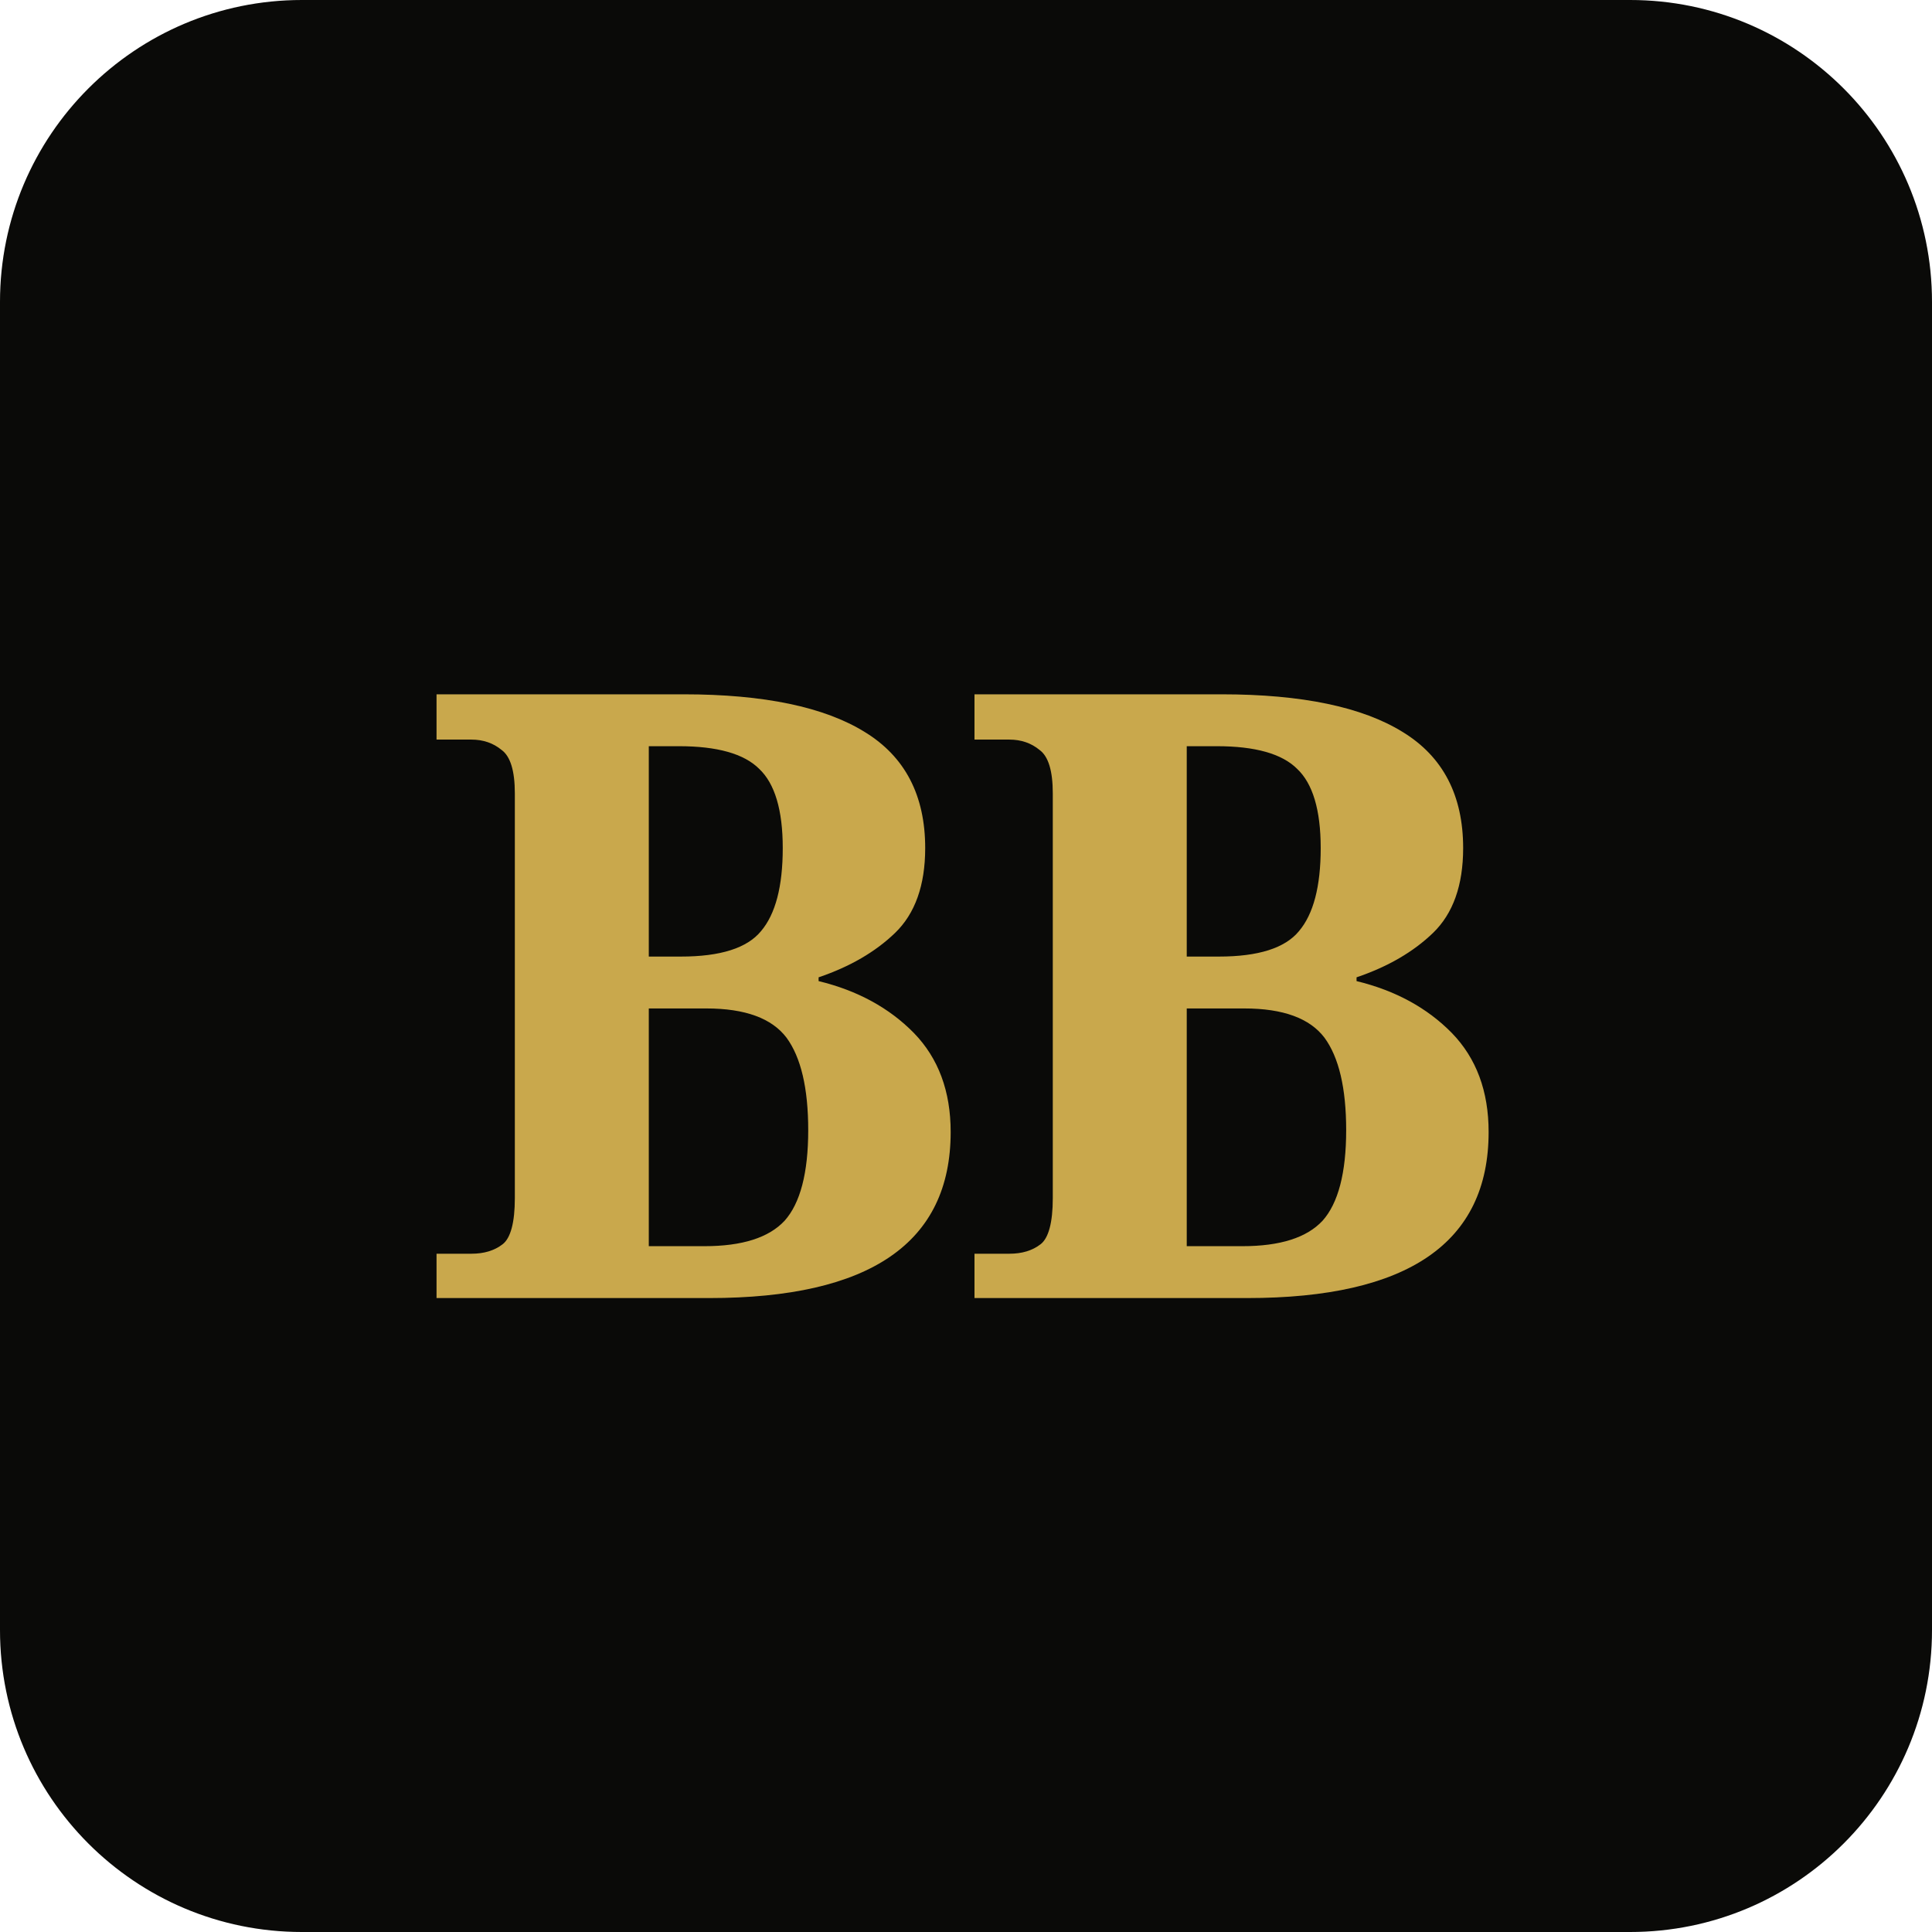
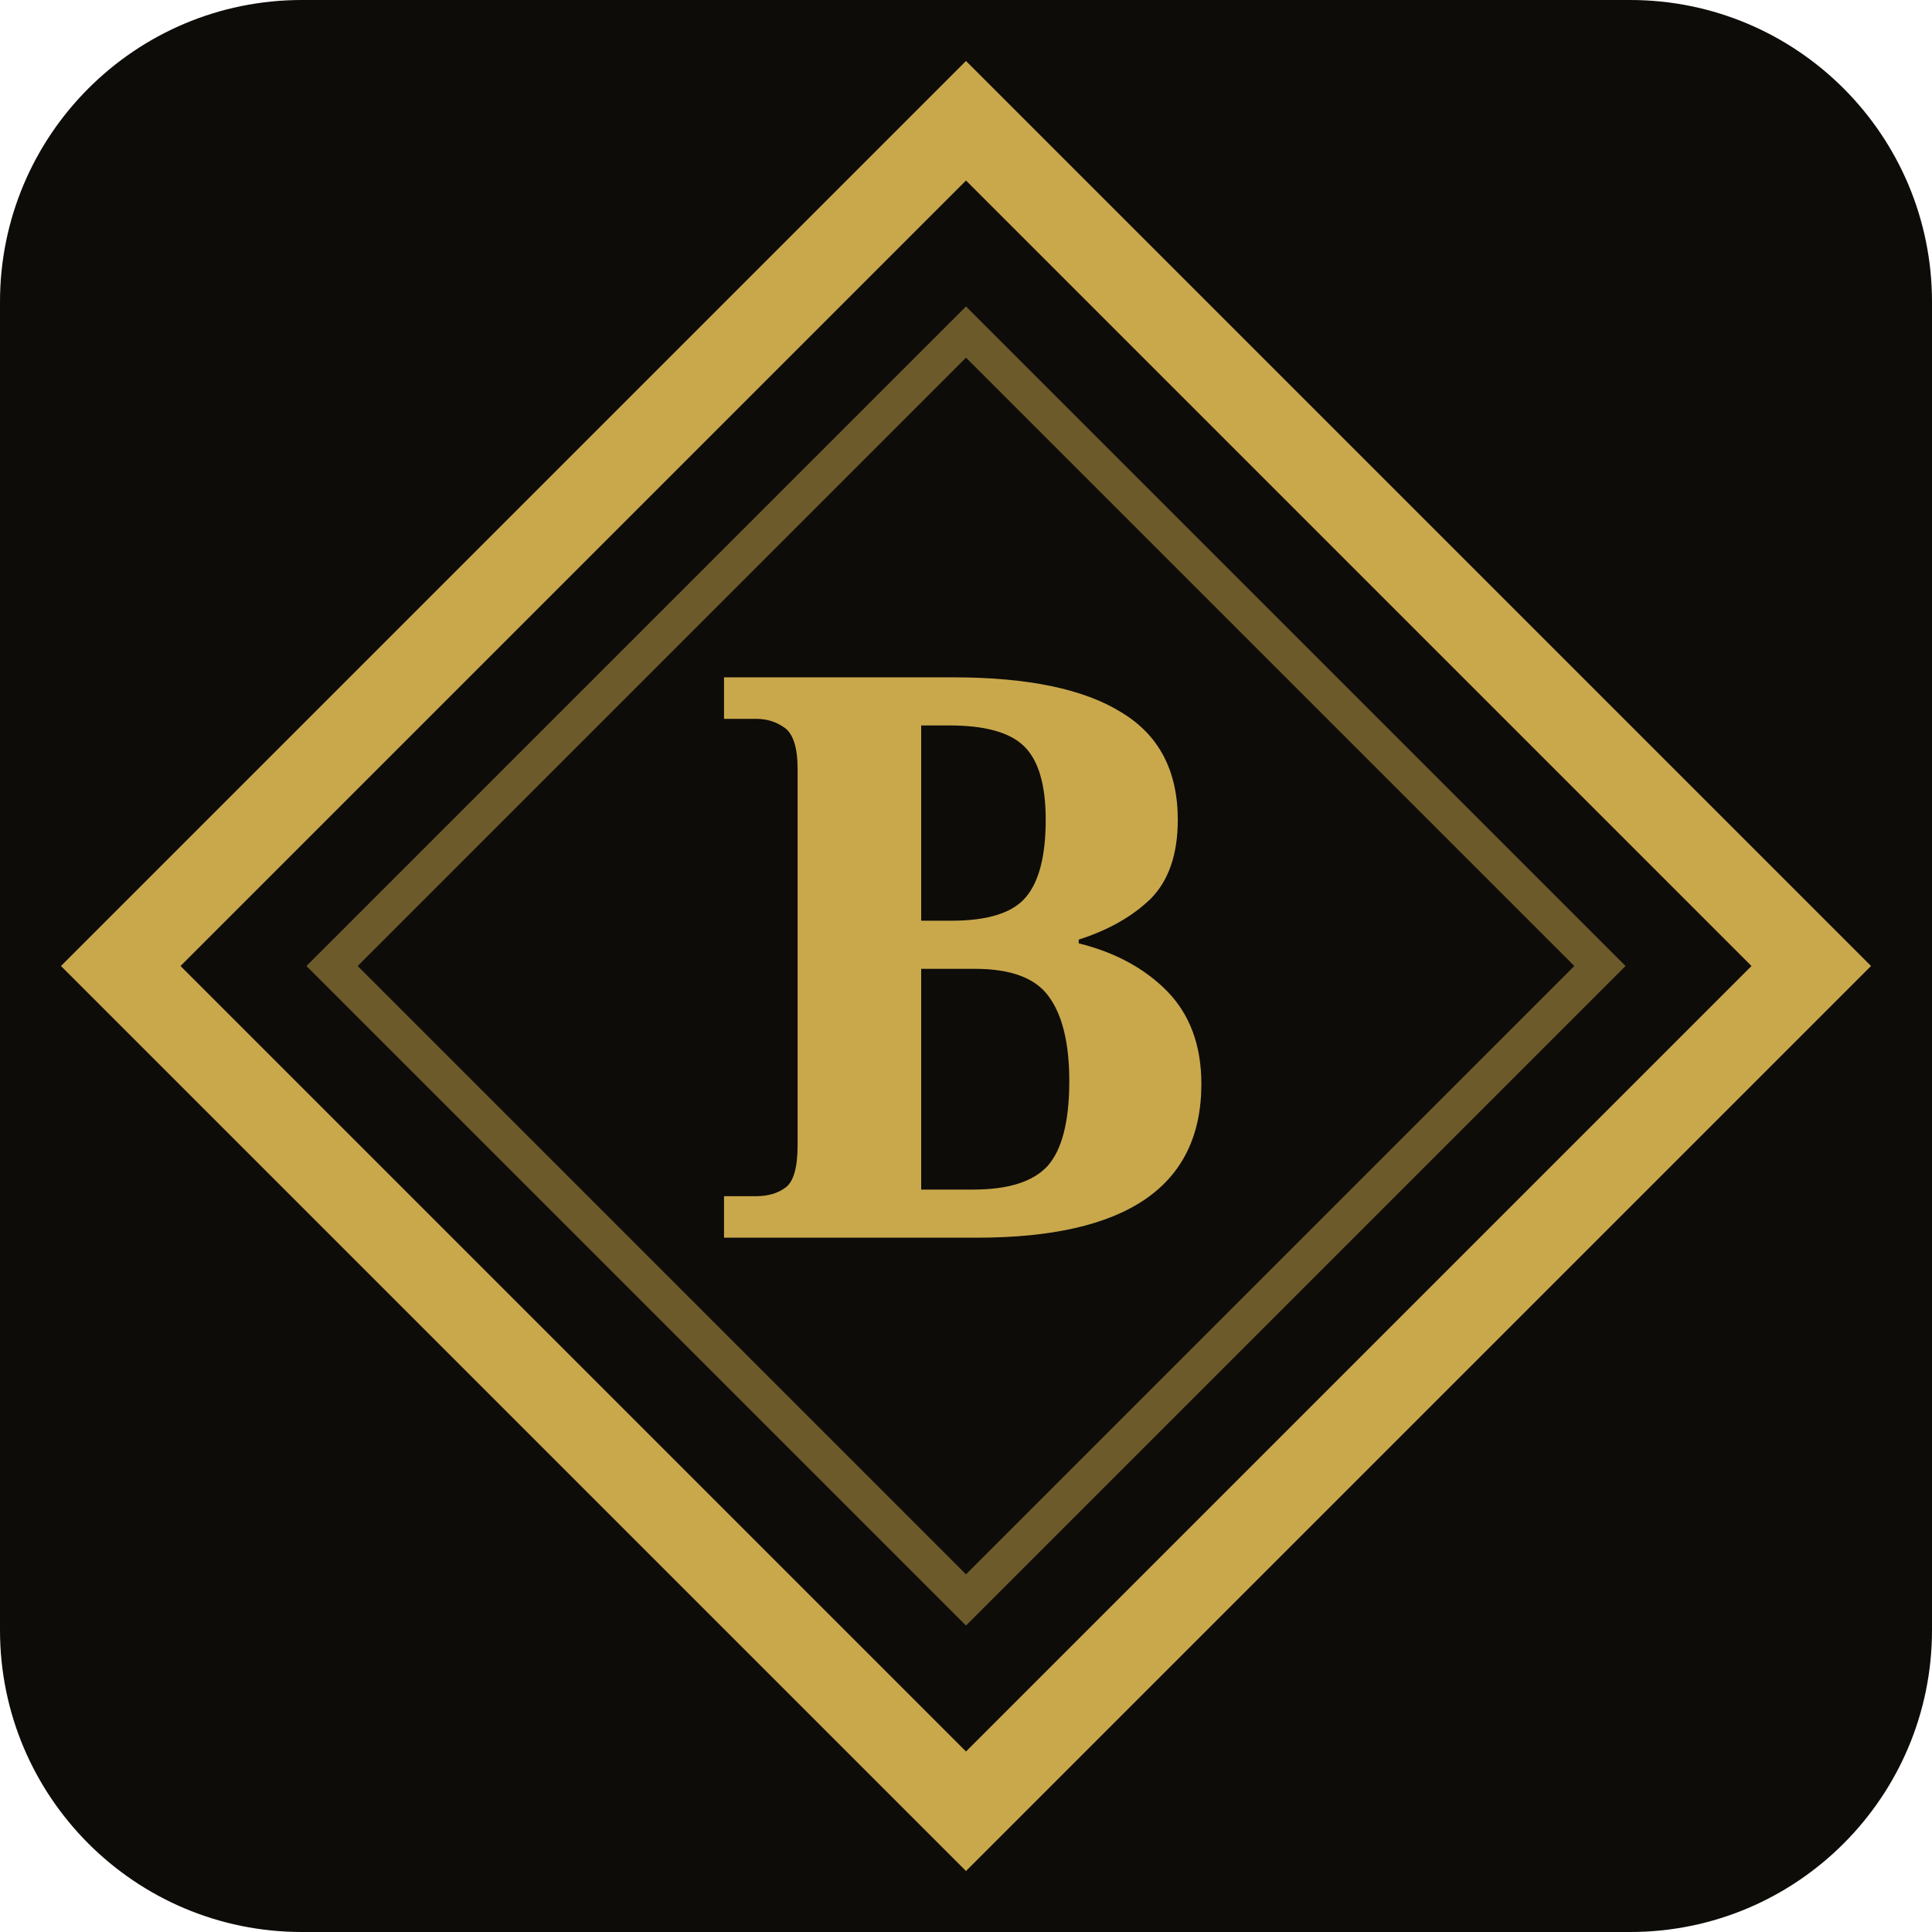
<svg xmlns="http://www.w3.org/2000/svg" viewBox="0 0 32 32">
-   <rect width="32" height="32" rx="5" fill="#0a0a08" />
-   <text x="16" y="21.5" font-family="Georgia,serif" font-size="14" font-weight="700" fill="#c9a84c" text-anchor="middle" letter-spacing="-0.5">BB</text>
+   <rect width="32" height="32" rx="5" fill="#0e0c09" />
+   <polygon points="16,2 30,16 16,30 2,16" fill="none" stroke="#c9a84c" stroke-width="1.4" />
+   <polygon points="16,5.5 26.5,16 16,26.5 5.5,16" fill="none" stroke="#c9a84c" stroke-width="0.6" opacity="0.5" />
+   <text x="16" y="20.5" font-family="Georgia,serif" font-size="13" font-weight="700" fill="#c9a84c" text-anchor="middle" letter-spacing="0">B</text>
</svg>
